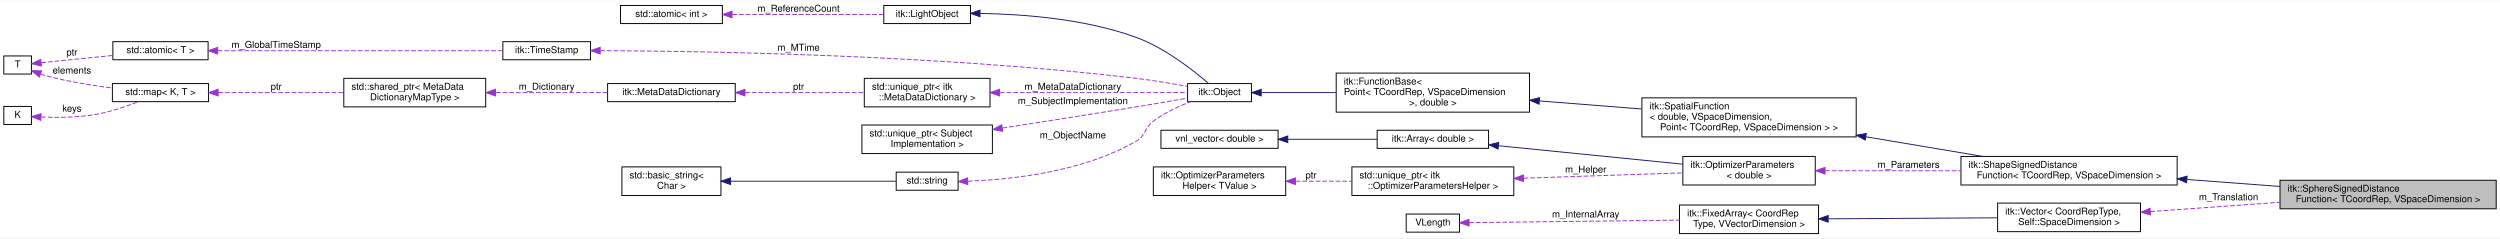
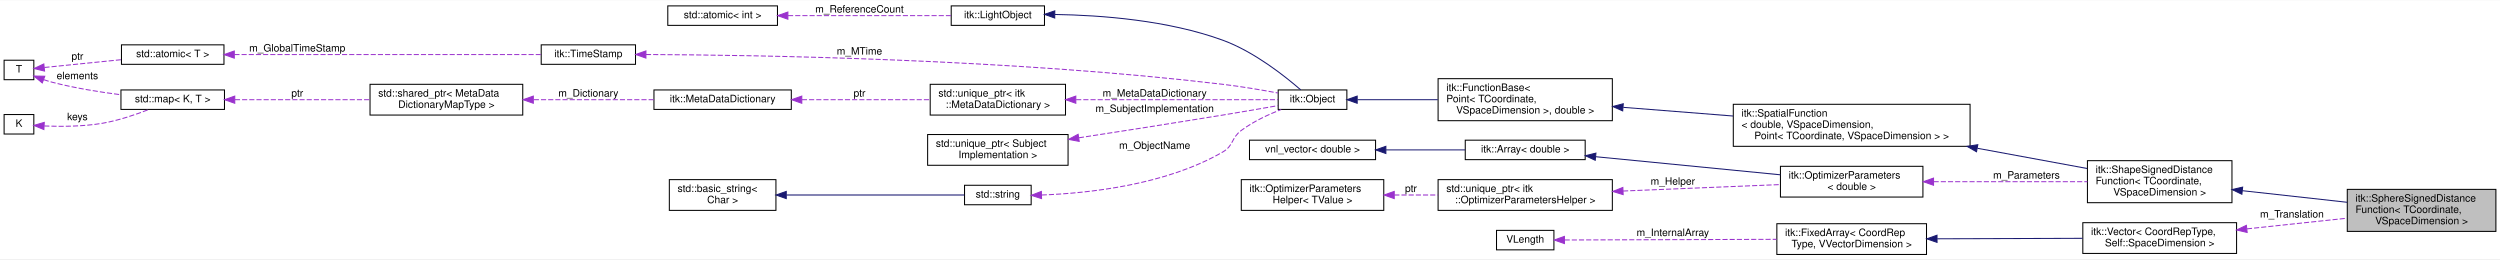
- <svg xmlns="http://www.w3.org/2000/svg" xmlns:xlink="http://www.w3.org/1999/xlink" width="2625pt" height="250pt" viewBox="0.00 0.00 2625.00 249.50">
-   <g id="graph0" class="graph" transform="scale(1 1) rotate(0) translate(4 245.5)">
-     <polygon fill="white" stroke="transparent" points="-4,4 -4,-245.5 2621,-245.5 2621,4 -4,4" />
+ <svg xmlns="http://www.w3.org/2000/svg" xmlns:xlink="http://www.w3.org/1999/xlink" width="2439pt" height="253pt" viewBox="0.00 0.00 2439.00 252.50">
+   <g id="graph0" class="graph" transform="scale(1 1) rotate(0) translate(4 248.5)">
+     <polygon fill="white" stroke="transparent" points="-4,4 -4,-248.5 2435,-248.5 2435,4 -4,4" />
    <g id="node1" class="node">
      <g id="a_node1">
        <a xlink:title="Compute the signed distance from a N-dimensional sphere.">
-           <polygon fill="#bfbfbf" stroke="black" points="2390,-26.5 2390,-56.5 2617,-56.5 2617,-26.5 2390,-26.5" />
-           <text text-anchor="start" x="2398" y="-44.5" font-family="Helvetica,sans-Serif" font-size="10.00">itk::SphereSignedDistance</text>
-           <text text-anchor="middle" x="2503.5" y="-33.5" font-family="Helvetica,sans-Serif" font-size="10.00">Function&lt; TCoordRep, VSpaceDimension &gt;</text>
+           <polygon fill="#bfbfbf" stroke="black" points="2286,-23 2286,-64 2431,-64 2431,-23 2286,-23" />
+           <text text-anchor="start" x="2294" y="-52" font-family="Helvetica,sans-Serif" font-size="10.00">itk::SphereSignedDistance</text>
+           <text text-anchor="start" x="2294" y="-41" font-family="Helvetica,sans-Serif" font-size="10.00">Function&lt; TCoordinate,</text>
+           <text text-anchor="middle" x="2358.5" y="-30" font-family="Helvetica,sans-Serif" font-size="10.00"> VSpaceDimension &gt;</text>
        </a>
      </g>
    </g>
    <g id="node2" class="node">
      <g id="a_node2">
        <a xlink:href="classitk_1_1ShapeSignedDistanceFunction.html" target="_top" xlink:title="Base class for functions which evaluates the signed distance from a shape.">
-           <polygon fill="white" stroke="black" points="2055,-51.5 2055,-81.5 2282,-81.5 2282,-51.5 2055,-51.5" />
-           <text text-anchor="start" x="2063" y="-69.5" font-family="Helvetica,sans-Serif" font-size="10.00">itk::ShapeSignedDistance</text>
-           <text text-anchor="middle" x="2168.5" y="-58.5" font-family="Helvetica,sans-Serif" font-size="10.00">Function&lt; TCoordRep, VSpaceDimension &gt;</text>
+           <polygon fill="white" stroke="black" points="2032.5,-51 2032.5,-92 2173.5,-92 2173.5,-51 2032.5,-51" />
+           <text text-anchor="start" x="2040.5" y="-80" font-family="Helvetica,sans-Serif" font-size="10.00">itk::ShapeSignedDistance</text>
+           <text text-anchor="start" x="2040.5" y="-69" font-family="Helvetica,sans-Serif" font-size="10.00">Function&lt; TCoordinate,</text>
+           <text text-anchor="middle" x="2103" y="-58" font-family="Helvetica,sans-Serif" font-size="10.00"> VSpaceDimension &gt;</text>
        </a>
      </g>
    </g>
    <g id="edge1" class="edge">
-       <path fill="none" stroke="midnightblue" d="M2292.5,-57.27C2324.39,-54.87 2358.56,-52.31 2389.88,-49.96" />
-       <polygon fill="midnightblue" stroke="midnightblue" points="2291.95,-53.8 2282.24,-58.04 2292.47,-60.78 2291.95,-53.8" />
+       <path fill="none" stroke="midnightblue" d="M2183.6,-62.71C2216.34,-59.09 2253.98,-54.93 2285.84,-51.41" />
+       <polygon fill="midnightblue" stroke="midnightblue" points="2183.16,-59.24 2173.61,-63.81 2183.93,-66.19 2183.16,-59.24" />
    </g>
    <g id="node3" class="node">
      <g id="a_node3">
        <a xlink:href="classitk_1_1SpatialFunction.html" target="_top" xlink:title=" ">
-           <polygon fill="white" stroke="black" points="1720,-102 1720,-143 1945,-143 1945,-102 1720,-102" />
-           <text text-anchor="start" x="1728" y="-131" font-family="Helvetica,sans-Serif" font-size="10.00">itk::SpatialFunction</text>
-           <text text-anchor="start" x="1728" y="-120" font-family="Helvetica,sans-Serif" font-size="10.00">&lt; double, VSpaceDimension,</text>
-           <text text-anchor="middle" x="1832.5" y="-109" font-family="Helvetica,sans-Serif" font-size="10.00"> Point&lt; TCoordRep, VSpaceDimension &gt; &gt;</text>
+           <polygon fill="white" stroke="black" points="1687,-106 1687,-147 1918,-147 1918,-106 1687,-106" />
+           <text text-anchor="start" x="1695" y="-135" font-family="Helvetica,sans-Serif" font-size="10.00">itk::SpatialFunction</text>
+           <text text-anchor="start" x="1695" y="-124" font-family="Helvetica,sans-Serif" font-size="10.00">&lt; double, VSpaceDimension,</text>
+           <text text-anchor="middle" x="1802.5" y="-113" font-family="Helvetica,sans-Serif" font-size="10.00"> Point&lt; TCoordinate, VSpaceDimension &gt; &gt;</text>
        </a>
      </g>
    </g>
    <g id="edge2" class="edge">
-       <path fill="none" stroke="midnightblue" d="M1955.13,-102.11C1995.7,-95.31 2040.13,-87.86 2077.82,-81.54" />
-       <polygon fill="midnightblue" stroke="midnightblue" points="1954.47,-98.67 1945.18,-103.77 1955.62,-105.57 1954.47,-98.67" />
+       <path fill="none" stroke="midnightblue" d="M1925.27,-104.06C1961.65,-97.36 2000.28,-90.24 2032.12,-84.38" />
+       <polygon fill="midnightblue" stroke="midnightblue" points="1924.28,-100.69 1915.07,-105.94 1925.54,-107.57 1924.28,-100.69" />
    </g>
    <g id="node4" class="node">
      <g id="a_node4">
        <a xlink:href="classitk_1_1FunctionBase.html" target="_top" xlink:title=" ">
-           <polygon fill="white" stroke="black" points="1399,-128 1399,-169 1602,-169 1602,-128 1399,-128" />
-           <text text-anchor="start" x="1407" y="-157" font-family="Helvetica,sans-Serif" font-size="10.00">itk::FunctionBase&lt;</text>
-           <text text-anchor="start" x="1407" y="-146" font-family="Helvetica,sans-Serif" font-size="10.00"> Point&lt; TCoordRep, VSpaceDimension</text>
-           <text text-anchor="middle" x="1500.5" y="-135" font-family="Helvetica,sans-Serif" font-size="10.00"> &gt;, double &gt;</text>
+           <polygon fill="white" stroke="black" points="1399,-131 1399,-172 1569,-172 1569,-131 1399,-131" />
+           <text text-anchor="start" x="1407" y="-160" font-family="Helvetica,sans-Serif" font-size="10.00">itk::FunctionBase&lt;</text>
+           <text text-anchor="start" x="1407" y="-149" font-family="Helvetica,sans-Serif" font-size="10.00"> Point&lt; TCoordinate,</text>
+           <text text-anchor="middle" x="1484" y="-138" font-family="Helvetica,sans-Serif" font-size="10.00"> VSpaceDimension &gt;, double &gt;</text>
        </a>
      </g>
    </g>
    <g id="edge3" class="edge">
-       <path fill="none" stroke="midnightblue" d="M1612.44,-139.76C1647.02,-137.03 1685.17,-134.03 1719.81,-131.3" />
-       <polygon fill="midnightblue" stroke="midnightblue" points="1612,-136.28 1602.3,-140.56 1612.55,-143.26 1612,-136.28" />
+       <path fill="none" stroke="midnightblue" d="M1579.69,-144.02C1613.33,-141.36 1651.57,-138.34 1686.71,-135.57" />
+       <polygon fill="midnightblue" stroke="midnightblue" points="1579.09,-140.56 1569.4,-144.83 1579.65,-147.53 1579.09,-140.56" />
    </g>
    <g id="node5" class="node">
      <g id="a_node5">
        <a xlink:href="classitk_1_1Object.html" target="_top" xlink:title="Base class for most ITK classes.">
-           <polygon fill="white" stroke="black" points="1243,-139 1243,-158 1310,-158 1310,-139 1243,-139" />
-           <text text-anchor="middle" x="1276.5" y="-146" font-family="Helvetica,sans-Serif" font-size="10.00">itk::Object</text>
+           <polygon fill="white" stroke="black" points="1243,-142 1243,-161 1310,-161 1310,-142 1243,-142" />
+           <text text-anchor="middle" x="1276.5" y="-149" font-family="Helvetica,sans-Serif" font-size="10.00">itk::Object</text>
        </a>
      </g>
    </g>
    <g id="edge4" class="edge">
-       <path fill="none" stroke="midnightblue" d="M1320.41,-148.5C1342.79,-148.5 1371.19,-148.5 1398.75,-148.5" />
-       <polygon fill="midnightblue" stroke="midnightblue" points="1320.26,-145 1310.26,-148.5 1320.26,-152 1320.26,-145" />
+       <path fill="none" stroke="midnightblue" d="M1320.37,-151.5C1343.08,-151.5 1371.78,-151.5 1398.73,-151.5" />
+       <polygon fill="midnightblue" stroke="midnightblue" points="1320.06,-148 1310.06,-151.5 1320.06,-155 1320.06,-148" />
    </g>
    <g id="node6" class="node">
      <g id="a_node6">
        <a xlink:href="classitk_1_1LightObject.html" target="_top" xlink:title="Light weight base class for most itk classes.">
-           <polygon fill="white" stroke="black" points="924,-221 924,-240 1015,-240 1015,-221 924,-221" />
-           <text text-anchor="middle" x="969.5" y="-228" font-family="Helvetica,sans-Serif" font-size="10.00">itk::LightObject</text>
+           <polygon fill="white" stroke="black" points="924,-224 924,-243 1015,-243 1015,-224 924,-224" />
+           <text text-anchor="middle" x="969.5" y="-231" font-family="Helvetica,sans-Serif" font-size="10.00">itk::LightObject</text>
        </a>
      </g>
    </g>
    <g id="edge5" class="edge">
-       <path fill="none" stroke="midnightblue" d="M1025.2,-231.64C1070.42,-230.92 1135.62,-225.99 1189,-206.5 1219.4,-195.4 1249.58,-171.47 1264.98,-158.07" />
-       <polygon fill="midnightblue" stroke="midnightblue" points="1024.98,-228.15 1015.01,-231.74 1025.05,-235.15 1024.98,-228.15" />
+       <path fill="none" stroke="midnightblue" d="M1025.2,-234.64C1070.42,-233.92 1135.62,-228.99 1189,-209.5 1219.4,-198.4 1249.58,-174.47 1264.98,-161.07" />
+       <polygon fill="midnightblue" stroke="midnightblue" points="1024.98,-231.15 1015.01,-234.74 1025.05,-238.15 1024.98,-231.15" />
    </g>
    <g id="node7" class="node">
      <g id="a_node7">
        <a xlink:title=" ">
-           <polygon fill="white" stroke="black" points="647.5,-221 647.5,-240 754.5,-240 754.5,-221 647.5,-221" />
-           <text text-anchor="middle" x="701" y="-228" font-family="Helvetica,sans-Serif" font-size="10.00">std::atomic&lt; int &gt;</text>
+           <polygon fill="white" stroke="black" points="647.5,-224 647.5,-243 754.5,-243 754.5,-224 647.5,-224" />
+           <text text-anchor="middle" x="701" y="-231" font-family="Helvetica,sans-Serif" font-size="10.00">std::atomic&lt; int &gt;</text>
        </a>
      </g>
    </g>
    <g id="edge6" class="edge">
-       <path fill="none" stroke="#9a32cd" stroke-dasharray="5,2" d="M764.8,-230.5C813.7,-230.5 880.37,-230.5 923.92,-230.5" />
-       <polygon fill="#9a32cd" stroke="#9a32cd" points="764.65,-227 754.65,-230.5 764.65,-234 764.65,-227" />
-       <text text-anchor="middle" x="834.5" y="-233.5" font-family="Helvetica,sans-Serif" font-size="10.00"> m_ReferenceCount</text>
+       <path fill="none" stroke="#9a32cd" stroke-dasharray="5,2" d="M764.8,-233.5C813.7,-233.5 880.37,-233.5 923.92,-233.5" />
+       <polygon fill="#9a32cd" stroke="#9a32cd" points="764.65,-230 754.65,-233.5 764.65,-237 764.65,-230" />
+       <text text-anchor="middle" x="834.5" y="-236.5" font-family="Helvetica,sans-Serif" font-size="10.00"> m_ReferenceCount</text>
    </g>
    <g id="node8" class="node">
      <g id="a_node8">
        <a xlink:href="classitk_1_1TimeStamp.html" target="_top" xlink:title="Generate a unique, increasing time value.">
-           <polygon fill="white" stroke="black" points="524,-183 524,-202 616,-202 616,-183 524,-183" />
-           <text text-anchor="middle" x="570" y="-190" font-family="Helvetica,sans-Serif" font-size="10.00">itk::TimeStamp</text>
+           <polygon fill="white" stroke="black" points="524,-186 524,-205 616,-205 616,-186 524,-186" />
+           <text text-anchor="middle" x="570" y="-193" font-family="Helvetica,sans-Serif" font-size="10.00">itk::TimeStamp</text>
        </a>
      </g>
    </g>
    <g id="edge7" class="edge">
-       <path fill="none" stroke="#9a32cd" stroke-dasharray="5,2" d="M626.2,-192.57C734.52,-192.12 982.36,-188.19 1189,-163.5 1206.86,-161.37 1226.63,-158.01 1242.76,-155.02" />
-       <polygon fill="#9a32cd" stroke="#9a32cd" points="626.15,-189.07 616.16,-192.6 626.17,-196.07 626.15,-189.07" />
-       <text text-anchor="middle" x="834.5" y="-192.5" font-family="Helvetica,sans-Serif" font-size="10.00"> m_MTime</text>
+       <path fill="none" stroke="#9a32cd" stroke-dasharray="5,2" d="M626.2,-195.57C734.52,-195.12 982.36,-191.19 1189,-166.5 1206.86,-164.37 1226.63,-161.01 1242.76,-158.02" />
+       <polygon fill="#9a32cd" stroke="#9a32cd" points="626.15,-192.07 616.16,-195.6 626.17,-199.07 626.15,-192.07" />
+       <text text-anchor="middle" x="834.5" y="-195.5" font-family="Helvetica,sans-Serif" font-size="10.00"> m_MTime</text>
    </g>
    <g id="node9" class="node">
      <g id="a_node9">
        <a xlink:title=" ">
-           <polygon fill="white" stroke="black" points="114.5,-183 114.5,-202 214.5,-202 214.5,-183 114.5,-183" />
-           <text text-anchor="middle" x="164.5" y="-190" font-family="Helvetica,sans-Serif" font-size="10.00">std::atomic&lt; T &gt;</text>
+           <polygon fill="white" stroke="black" points="114.5,-186 114.5,-205 214.5,-205 214.5,-186 114.5,-186" />
+           <text text-anchor="middle" x="164.5" y="-193" font-family="Helvetica,sans-Serif" font-size="10.00">std::atomic&lt; T &gt;</text>
        </a>
      </g>
    </g>
    <g id="edge8" class="edge">
-       <path fill="none" stroke="#9a32cd" stroke-dasharray="5,2" d="M224.66,-192.5C306.06,-192.5 450.8,-192.5 523.98,-192.5" />
-       <polygon fill="#9a32cd" stroke="#9a32cd" points="224.57,-189 214.57,-192.5 224.57,-196 224.57,-189" />
-       <text text-anchor="middle" x="286" y="-195.5" font-family="Helvetica,sans-Serif" font-size="10.00"> m_GlobalTimeStamp</text>
+       <path fill="none" stroke="#9a32cd" stroke-dasharray="5,2" d="M224.66,-195.5C306.06,-195.5 450.8,-195.5 523.98,-195.5" />
+       <polygon fill="#9a32cd" stroke="#9a32cd" points="224.57,-192 214.57,-195.5 224.57,-199 224.57,-192" />
+       <text text-anchor="middle" x="286" y="-198.5" font-family="Helvetica,sans-Serif" font-size="10.00"> m_GlobalTimeStamp</text>
    </g>
    <g id="node10" class="node">
      <g id="a_node10">
        <a xlink:title=" ">
-           <polygon fill="white" stroke="black" points="0,-168 0,-187 29,-187 29,-168 0,-168" />
-           <text text-anchor="middle" x="14.5" y="-175" font-family="Helvetica,sans-Serif" font-size="10.00">T</text>
+           <polygon fill="white" stroke="black" points="0,-171 0,-190 29,-190 29,-171 0,-171" />
+           <text text-anchor="middle" x="14.5" y="-178" font-family="Helvetica,sans-Serif" font-size="10.00">T</text>
        </a>
      </g>
    </g>
    <g id="edge9" class="edge">
-       <path fill="none" stroke="#9a32cd" stroke-dasharray="5,2" d="M39.33,-179.92C59.54,-181.96 89.19,-184.97 114.45,-187.53" />
-       <polygon fill="#9a32cd" stroke="#9a32cd" points="39.46,-176.41 29.16,-178.88 38.75,-183.37 39.46,-176.41" />
-       <text text-anchor="middle" x="71.5" y="-187.5" font-family="Helvetica,sans-Serif" font-size="10.00"> ptr</text>
+       <path fill="none" stroke="#9a32cd" stroke-dasharray="5,2" d="M39.33,-182.92C59.54,-184.96 89.19,-187.97 114.45,-190.53" />
+       <polygon fill="#9a32cd" stroke="#9a32cd" points="39.46,-179.41 29.16,-181.88 38.75,-186.37 39.46,-179.41" />
+       <text text-anchor="middle" x="71.5" y="-190.5" font-family="Helvetica,sans-Serif" font-size="10.00"> ptr</text>
    </g>
    <g id="node15" class="node">
      <g id="a_node15">
        <a xlink:title=" ">
-           <polygon fill="white" stroke="black" points="114,-139 114,-158 215,-158 215,-139 114,-139" />
-           <text text-anchor="middle" x="164.5" y="-146" font-family="Helvetica,sans-Serif" font-size="10.00">std::map&lt; K, T &gt;</text>
+           <polygon fill="white" stroke="black" points="114,-142 114,-161 215,-161 215,-142 114,-142" />
+           <text text-anchor="middle" x="164.5" y="-149" font-family="Helvetica,sans-Serif" font-size="10.00">std::map&lt; K, T &gt;</text>
        </a>
      </g>
    </g>
    <g id="edge16" class="edge">
-       <path fill="none" stroke="#9a32cd" stroke-dasharray="5,2" d="M38.7,-168.01C41.47,-167.07 44.28,-166.21 47,-165.5 68.66,-159.87 93.11,-155.94 113.99,-153.3" />
-       <polygon fill="#9a32cd" stroke="#9a32cd" points="37.25,-164.82 29.09,-171.58 39.68,-171.38 37.25,-164.82" />
-       <text text-anchor="middle" x="71.5" y="-168.5" font-family="Helvetica,sans-Serif" font-size="10.00"> elements</text>
+       <path fill="none" stroke="#9a32cd" stroke-dasharray="5,2" d="M38.7,-171.01C41.47,-170.07 44.28,-169.21 47,-168.5 68.66,-162.87 93.11,-158.94 113.99,-156.3" />
+       <polygon fill="#9a32cd" stroke="#9a32cd" points="37.25,-167.82 29.09,-174.58 39.68,-174.38 37.25,-167.82" />
+       <text text-anchor="middle" x="71.5" y="-171.5" font-family="Helvetica,sans-Serif" font-size="10.00"> elements</text>
    </g>
    <g id="node11" class="node">
      <g id="a_node11">
        <a xlink:title=" ">
-           <polygon fill="white" stroke="black" points="901,-84.5 901,-114.5 1038,-114.5 1038,-84.5 901,-84.5" />
-           <text text-anchor="start" x="909" y="-102.5" font-family="Helvetica,sans-Serif" font-size="10.00">std::unique_ptr&lt; Subject</text>
-           <text text-anchor="middle" x="969.5" y="-91.5" font-family="Helvetica,sans-Serif" font-size="10.00">Implementation &gt;</text>
+           <polygon fill="white" stroke="black" points="901,-87.5 901,-117.5 1038,-117.5 1038,-87.5 901,-87.5" />
+           <text text-anchor="start" x="909" y="-105.5" font-family="Helvetica,sans-Serif" font-size="10.00">std::unique_ptr&lt; Subject</text>
+           <text text-anchor="middle" x="969.5" y="-94.5" font-family="Helvetica,sans-Serif" font-size="10.00">Implementation &gt;</text>
        </a>
      </g>
    </g>
    <g id="edge10" class="edge">
-       <path fill="none" stroke="#9a32cd" stroke-dasharray="5,2" d="M1048.55,-111.31C1090.26,-117.7 1142.46,-125.84 1189,-133.5 1206.75,-136.42 1226.51,-139.83 1242.66,-142.67" />
-       <polygon fill="#9a32cd" stroke="#9a32cd" points="1048.87,-107.82 1038.46,-109.76 1047.81,-114.74 1048.87,-107.82" />
-       <text text-anchor="middle" x="1122.5" y="-136.5" font-family="Helvetica,sans-Serif" font-size="10.00"> m_SubjectImplementation</text>
+       <path fill="none" stroke="#9a32cd" stroke-dasharray="5,2" d="M1048.55,-114.31C1090.26,-120.7 1142.46,-128.84 1189,-136.5 1206.75,-139.42 1226.51,-142.83 1242.66,-145.67" />
+       <polygon fill="#9a32cd" stroke="#9a32cd" points="1048.87,-110.82 1038.46,-112.76 1047.81,-117.74 1048.87,-110.82" />
+       <text text-anchor="middle" x="1122.5" y="-139.5" font-family="Helvetica,sans-Serif" font-size="10.00"> m_SubjectImplementation</text>
    </g>
    <g id="node12" class="node">
      <g id="a_node12">
        <a xlink:title=" ">
-           <polygon fill="white" stroke="black" points="903.5,-133.5 903.5,-163.5 1035.5,-163.5 1035.5,-133.5 903.5,-133.5" />
-           <text text-anchor="start" x="911.5" y="-151.5" font-family="Helvetica,sans-Serif" font-size="10.00">std::unique_ptr&lt; itk</text>
-           <text text-anchor="middle" x="969.5" y="-140.5" font-family="Helvetica,sans-Serif" font-size="10.00">::MetaDataDictionary &gt;</text>
+           <polygon fill="white" stroke="black" points="903.5,-136.5 903.5,-166.5 1035.5,-166.5 1035.5,-136.5 903.5,-136.5" />
+           <text text-anchor="start" x="911.5" y="-154.5" font-family="Helvetica,sans-Serif" font-size="10.00">std::unique_ptr&lt; itk</text>
+           <text text-anchor="middle" x="969.5" y="-143.5" font-family="Helvetica,sans-Serif" font-size="10.00">::MetaDataDictionary &gt;</text>
        </a>
      </g>
    </g>
    <g id="edge11" class="edge">
-       <path fill="none" stroke="#9a32cd" stroke-dasharray="5,2" d="M1045.88,-148.5C1109.07,-148.5 1196.25,-148.5 1242.91,-148.5" />
-       <polygon fill="#9a32cd" stroke="#9a32cd" points="1045.56,-145 1035.56,-148.5 1045.56,-152 1045.56,-145" />
-       <text text-anchor="middle" x="1122.5" y="-151.5" font-family="Helvetica,sans-Serif" font-size="10.00"> m_MetaDataDictionary</text>
+       <path fill="none" stroke="#9a32cd" stroke-dasharray="5,2" d="M1045.88,-151.5C1109.07,-151.5 1196.25,-151.5 1242.91,-151.5" />
+       <polygon fill="#9a32cd" stroke="#9a32cd" points="1045.56,-148 1035.56,-151.5 1045.56,-155 1045.56,-148" />
+       <text text-anchor="middle" x="1122.5" y="-154.5" font-family="Helvetica,sans-Serif" font-size="10.00"> m_MetaDataDictionary</text>
    </g>
    <g id="node13" class="node">
      <g id="a_node13">
        <a xlink:href="classitk_1_1MetaDataDictionary.html" target="_top" xlink:title="Provides a mechanism for storing a collection of arbitrary data types.">
-           <polygon fill="white" stroke="black" points="634,-139 634,-158 768,-158 768,-139 634,-139" />
-           <text text-anchor="middle" x="701" y="-146" font-family="Helvetica,sans-Serif" font-size="10.00">itk::MetaDataDictionary</text>
+           <polygon fill="white" stroke="black" points="634,-142 634,-161 768,-161 768,-142 634,-142" />
+           <text text-anchor="middle" x="701" y="-149" font-family="Helvetica,sans-Serif" font-size="10.00">itk::MetaDataDictionary</text>
        </a>
      </g>
    </g>
    <g id="edge12" class="edge">
-       <path fill="none" stroke="#9a32cd" stroke-dasharray="5,2" d="M778.32,-148.5C817.74,-148.5 865.36,-148.5 903.08,-148.5" />
-       <polygon fill="#9a32cd" stroke="#9a32cd" points="778.22,-145 768.22,-148.5 778.22,-152 778.22,-145" />
-       <text text-anchor="middle" x="834.5" y="-151.5" font-family="Helvetica,sans-Serif" font-size="10.00"> ptr</text>
+       <path fill="none" stroke="#9a32cd" stroke-dasharray="5,2" d="M778.32,-151.5C817.74,-151.5 865.36,-151.5 903.08,-151.5" />
+       <polygon fill="#9a32cd" stroke="#9a32cd" points="778.22,-148 768.22,-151.5 778.22,-155 778.22,-148" />
+       <text text-anchor="middle" x="834.5" y="-154.5" font-family="Helvetica,sans-Serif" font-size="10.00"> ptr</text>
    </g>
    <g id="node14" class="node">
      <g id="a_node14">
        <a xlink:title=" ">
-           <polygon fill="white" stroke="black" points="357,-133.5 357,-163.5 506,-163.5 506,-133.5 357,-133.5" />
-           <text text-anchor="start" x="365" y="-151.5" font-family="Helvetica,sans-Serif" font-size="10.00">std::shared_ptr&lt; MetaData</text>
-           <text text-anchor="middle" x="431.5" y="-140.5" font-family="Helvetica,sans-Serif" font-size="10.00">DictionaryMapType &gt;</text>
+           <polygon fill="white" stroke="black" points="357,-136.5 357,-166.5 506,-166.5 506,-136.5 357,-136.5" />
+           <text text-anchor="start" x="365" y="-154.5" font-family="Helvetica,sans-Serif" font-size="10.00">std::shared_ptr&lt; MetaData</text>
+           <text text-anchor="middle" x="431.5" y="-143.5" font-family="Helvetica,sans-Serif" font-size="10.00">DictionaryMapType &gt;</text>
        </a>
      </g>
    </g>
    <g id="edge13" class="edge">
-       <path fill="none" stroke="#9a32cd" stroke-dasharray="5,2" d="M516.78,-148.5C554.53,-148.5 598.4,-148.5 633.74,-148.5" />
-       <polygon fill="#9a32cd" stroke="#9a32cd" points="516.3,-145 506.3,-148.5 516.3,-152 516.3,-145" />
-       <text text-anchor="middle" x="570" y="-151.5" font-family="Helvetica,sans-Serif" font-size="10.00"> m_Dictionary</text>
+       <path fill="none" stroke="#9a32cd" stroke-dasharray="5,2" d="M516.78,-151.5C554.53,-151.5 598.4,-151.5 633.74,-151.5" />
+       <polygon fill="#9a32cd" stroke="#9a32cd" points="516.3,-148 506.3,-151.5 516.3,-155 516.3,-148" />
+       <text text-anchor="middle" x="570" y="-154.5" font-family="Helvetica,sans-Serif" font-size="10.00"> m_Dictionary</text>
    </g>
    <g id="edge14" class="edge">
-       <path fill="none" stroke="#9a32cd" stroke-dasharray="5,2" d="M225.18,-148.5C264.19,-148.5 315.41,-148.5 356.93,-148.5" />
-       <polygon fill="#9a32cd" stroke="#9a32cd" points="225.03,-145 215.03,-148.5 225.03,-152 225.03,-145" />
-       <text text-anchor="middle" x="286" y="-151.5" font-family="Helvetica,sans-Serif" font-size="10.00"> ptr</text>
+       <path fill="none" stroke="#9a32cd" stroke-dasharray="5,2" d="M225.18,-151.5C264.19,-151.5 315.41,-151.5 356.93,-151.5" />
+       <polygon fill="#9a32cd" stroke="#9a32cd" points="225.03,-148 215.03,-151.5 225.03,-155 225.03,-148" />
+       <text text-anchor="middle" x="286" y="-154.5" font-family="Helvetica,sans-Serif" font-size="10.00"> ptr</text>
    </g>
    <g id="node16" class="node">
      <g id="a_node16">
        <a xlink:title=" ">
-           <polygon fill="white" stroke="black" points="0,-115 0,-134 29,-134 29,-115 0,-115" />
-           <text text-anchor="middle" x="14.5" y="-122" font-family="Helvetica,sans-Serif" font-size="10.00">K</text>
+           <polygon fill="white" stroke="black" points="0,-118 0,-137 29,-137 29,-118 0,-118" />
+           <text text-anchor="middle" x="14.5" y="-125" font-family="Helvetica,sans-Serif" font-size="10.00">K</text>
        </a>
      </g>
    </g>
    <g id="edge15" class="edge">
-       <path fill="none" stroke="#9a32cd" stroke-dasharray="5,2" d="M39.17,-122.85C55.3,-122.19 77.09,-122.25 96,-125.5 111.5,-128.17 128.23,-133.85 141.16,-138.9" />
-       <polygon fill="#9a32cd" stroke="#9a32cd" points="38.81,-119.36 29.01,-123.38 39.18,-126.35 38.81,-119.36" />
-       <text text-anchor="middle" x="71.5" y="-128.5" font-family="Helvetica,sans-Serif" font-size="10.00"> keys</text>
+       <path fill="none" stroke="#9a32cd" stroke-dasharray="5,2" d="M39.17,-125.85C55.3,-125.19 77.09,-125.25 96,-128.5 111.5,-131.17 128.23,-136.85 141.16,-141.9" />
+       <polygon fill="#9a32cd" stroke="#9a32cd" points="38.81,-122.36 29.01,-126.38 39.18,-129.35 38.81,-122.36" />
+       <text text-anchor="middle" x="71.5" y="-131.5" font-family="Helvetica,sans-Serif" font-size="10.00"> keys</text>
    </g>
    <g id="node17" class="node">
      <g id="a_node17">
        <a xlink:title=" ">
-           <polygon fill="white" stroke="black" points="937,-46 937,-65 1002,-65 1002,-46 937,-46" />
-           <text text-anchor="middle" x="969.5" y="-53" font-family="Helvetica,sans-Serif" font-size="10.00">std::string</text>
+           <polygon fill="white" stroke="black" points="937,-49 937,-68 1002,-68 1002,-49 937,-49" />
+           <text text-anchor="middle" x="969.5" y="-56" font-family="Helvetica,sans-Serif" font-size="10.00">std::string</text>
        </a>
      </g>
    </g>
    <g id="edge17" class="edge">
-       <path fill="none" stroke="#9a32cd" stroke-dasharray="5,2" d="M1012.3,-55.5C1058.5,-57.24 1133.68,-65.38 1189,-97.5 1199.63,-103.67 1197.12,-111.18 1207,-118.5 1218.68,-127.15 1233.26,-133.98 1245.95,-138.92" />
-       <polygon fill="#9a32cd" stroke="#9a32cd" points="1012.15,-51.99 1002.06,-55.2 1011.95,-58.99 1012.15,-51.99" />
-       <text text-anchor="middle" x="1122.5" y="-100.5" font-family="Helvetica,sans-Serif" font-size="10.00"> m_ObjectName</text>
+       <path fill="none" stroke="#9a32cd" stroke-dasharray="5,2" d="M1012.3,-58.5C1058.5,-60.24 1133.68,-68.38 1189,-100.5 1199.63,-106.67 1197.12,-114.18 1207,-121.5 1218.68,-130.15 1233.26,-136.98 1245.95,-141.92" />
+       <polygon fill="#9a32cd" stroke="#9a32cd" points="1012.15,-54.99 1002.06,-58.2 1011.95,-61.99 1012.15,-54.99" />
+       <text text-anchor="middle" x="1122.5" y="-103.5" font-family="Helvetica,sans-Serif" font-size="10.00"> m_ObjectName</text>
    </g>
    <g id="node18" class="node">
      <g id="a_node18">
        <a xlink:title=" ">
-           <polygon fill="white" stroke="black" points="649,-40.5 649,-70.5 753,-70.5 753,-40.5 649,-40.5" />
-           <text text-anchor="start" x="657" y="-58.5" font-family="Helvetica,sans-Serif" font-size="10.00">std::basic_string&lt;</text>
-           <text text-anchor="middle" x="701" y="-47.5" font-family="Helvetica,sans-Serif" font-size="10.00"> Char &gt;</text>
+           <polygon fill="white" stroke="black" points="649,-43.5 649,-73.5 753,-73.5 753,-43.5 649,-43.5" />
+           <text text-anchor="start" x="657" y="-61.5" font-family="Helvetica,sans-Serif" font-size="10.00">std::basic_string&lt;</text>
+           <text text-anchor="middle" x="701" y="-50.5" font-family="Helvetica,sans-Serif" font-size="10.00"> Char &gt;</text>
        </a>
      </g>
    </g>
    <g id="edge18" class="edge">
-       <path fill="none" stroke="midnightblue" d="M763.24,-55.5C817.37,-55.5 894.16,-55.5 936.82,-55.5" />
-       <polygon fill="midnightblue" stroke="midnightblue" points="763.07,-52 753.07,-55.5 763.07,-59 763.07,-52" />
+       <path fill="none" stroke="midnightblue" d="M763.24,-58.5C817.37,-58.5 894.16,-58.5 936.82,-58.5" />
+       <polygon fill="midnightblue" stroke="midnightblue" points="763.07,-55 753.07,-58.5 763.07,-62 763.07,-55" />
    </g>
    <g id="node19" class="node">
      <g id="a_node19">
        <a xlink:href="classitk_1_1OptimizerParameters.html" target="_top" xlink:title=" ">
-           <polygon fill="white" stroke="black" points="1763,-51.5 1763,-81.5 1902,-81.5 1902,-51.5 1763,-51.5" />
-           <text text-anchor="start" x="1771" y="-69.5" font-family="Helvetica,sans-Serif" font-size="10.00">itk::OptimizerParameters</text>
-           <text text-anchor="middle" x="1832.5" y="-58.5" font-family="Helvetica,sans-Serif" font-size="10.00">&lt; double &gt;</text>
+           <polygon fill="white" stroke="black" points="1733,-56.5 1733,-86.5 1872,-86.5 1872,-56.5 1733,-56.5" />
+           <text text-anchor="start" x="1741" y="-74.5" font-family="Helvetica,sans-Serif" font-size="10.00">itk::OptimizerParameters</text>
+           <text text-anchor="middle" x="1802.5" y="-63.5" font-family="Helvetica,sans-Serif" font-size="10.00">&lt; double &gt;</text>
        </a>
      </g>
    </g>
    <g id="edge19" class="edge">
-       <path fill="none" stroke="#9a32cd" stroke-dasharray="5,2" d="M1912.3,-66.5C1954.79,-66.5 2007.95,-66.5 2054.74,-66.5" />
-       <polygon fill="#9a32cd" stroke="#9a32cd" points="1912.3,-63 1902.3,-66.5 1912.3,-70 1912.3,-63" />
-       <text text-anchor="middle" x="2000" y="-69.5" font-family="Helvetica,sans-Serif" font-size="10.00"> m_Parameters</text>
+       <path fill="none" stroke="#9a32cd" stroke-dasharray="5,2" d="M1882.42,-71.5C1929.05,-71.5 1987.56,-71.5 2032.46,-71.5" />
+       <polygon fill="#9a32cd" stroke="#9a32cd" points="1882.36,-68 1872.36,-71.5 1882.36,-75 1882.36,-68" />
+       <text text-anchor="middle" x="1973" y="-74.5" font-family="Helvetica,sans-Serif" font-size="10.00"> m_Parameters</text>
    </g>
    <g id="node20" class="node">
      <g id="a_node20">
        <a xlink:href="classitk_1_1Array.html" target="_top" xlink:title=" ">
-           <polygon fill="white" stroke="black" points="1442,-90 1442,-109 1559,-109 1559,-90 1442,-90" />
-           <text text-anchor="middle" x="1500.5" y="-97" font-family="Helvetica,sans-Serif" font-size="10.00">itk::Array&lt; double &gt;</text>
+           <polygon fill="white" stroke="black" points="1425.5,-93 1425.5,-112 1542.5,-112 1542.5,-93 1425.5,-93" />
+           <text text-anchor="middle" x="1484" y="-100" font-family="Helvetica,sans-Serif" font-size="10.00">itk::Array&lt; double &gt;</text>
        </a>
      </g>
    </g>
    <g id="edge20" class="edge">
-       <path fill="none" stroke="midnightblue" d="M1569.63,-92.69C1626.16,-87.03 1706.17,-79.03 1762.85,-73.37" />
-       <polygon fill="midnightblue" stroke="midnightblue" points="1568.96,-89.24 1559.36,-93.71 1569.66,-96.2 1568.96,-89.24" />
+       <path fill="none" stroke="midnightblue" d="M1552.69,-95.87C1605.85,-90.66 1679.54,-83.45 1732.92,-78.22" />
+       <polygon fill="midnightblue" stroke="midnightblue" points="1552.29,-92.39 1542.68,-96.85 1552.98,-99.36 1552.29,-92.39" />
    </g>
    <g id="node21" class="node">
      <g id="a_node21">
        <a xlink:title=" ">
-           <polygon fill="white" stroke="black" points="1215,-90 1215,-109 1338,-109 1338,-90 1215,-90" />
-           <text text-anchor="middle" x="1276.5" y="-97" font-family="Helvetica,sans-Serif" font-size="10.00">vnl_vector&lt; double &gt;</text>
+           <polygon fill="white" stroke="black" points="1215,-93 1215,-112 1338,-112 1338,-93 1215,-93" />
+           <text text-anchor="middle" x="1276.5" y="-100" font-family="Helvetica,sans-Serif" font-size="10.00">vnl_vector&lt; double &gt;</text>
        </a>
      </g>
    </g>
    <g id="edge21" class="edge">
-       <path fill="none" stroke="midnightblue" d="M1348.23,-99.5C1378.48,-99.5 1413.34,-99.5 1441.97,-99.5" />
-       <polygon fill="midnightblue" stroke="midnightblue" points="1348.16,-96 1338.16,-99.5 1348.16,-103 1348.16,-96" />
+       <path fill="none" stroke="midnightblue" d="M1348.26,-102.5C1373.42,-102.5 1401.43,-102.5 1425.36,-102.5" />
+       <polygon fill="midnightblue" stroke="midnightblue" points="1348.05,-99 1338.05,-102.5 1348.05,-106 1348.05,-99" />
    </g>
    <g id="node22" class="node">
      <g id="a_node22">
        <a xlink:title=" ">
-           <polygon fill="white" stroke="black" points="1415.5,-40.5 1415.5,-70.5 1585.5,-70.5 1585.5,-40.5 1415.5,-40.5" />
-           <text text-anchor="start" x="1423.5" y="-58.5" font-family="Helvetica,sans-Serif" font-size="10.00">std::unique_ptr&lt; itk</text>
-           <text text-anchor="middle" x="1500.5" y="-47.5" font-family="Helvetica,sans-Serif" font-size="10.00">::OptimizerParametersHelper &gt;</text>
+           <polygon fill="white" stroke="black" points="1399,-43.5 1399,-73.5 1569,-73.5 1569,-43.5 1399,-43.5" />
+           <text text-anchor="start" x="1407" y="-61.5" font-family="Helvetica,sans-Serif" font-size="10.00">std::unique_ptr&lt; itk</text>
+           <text text-anchor="middle" x="1484" y="-50.5" font-family="Helvetica,sans-Serif" font-size="10.00">::OptimizerParametersHelper &gt;</text>
        </a>
      </g>
    </g>
    <g id="edge22" class="edge">
-       <path fill="none" stroke="#9a32cd" stroke-dasharray="5,2" d="M1595.77,-58.64C1649.03,-60.42 1714.42,-62.6 1762.81,-64.21" />
-       <polygon fill="#9a32cd" stroke="#9a32cd" points="1595.74,-55.14 1585.63,-58.3 1595.5,-62.14 1595.74,-55.14" />
-       <text text-anchor="middle" x="1661" y="-64.5" font-family="Helvetica,sans-Serif" font-size="10.00"> m_Helper</text>
+       <path fill="none" stroke="#9a32cd" stroke-dasharray="5,2" d="M1579.44,-62.38C1628.72,-64.4 1687.91,-66.83 1732.79,-68.68" />
+       <polygon fill="#9a32cd" stroke="#9a32cd" points="1579.54,-58.88 1569.4,-61.97 1579.25,-65.87 1579.54,-58.88" />
+       <text text-anchor="middle" x="1628" y="-68.5" font-family="Helvetica,sans-Serif" font-size="10.00"> m_Helper</text>
    </g>
    <g id="node23" class="node">
      <g id="a_node23">
        <a xlink:href="classitk_1_1OptimizerParametersHelper.html" target="_top" xlink:title="Basic helper class to manage parameter data as an Array type, the default type.">
-           <polygon fill="white" stroke="black" points="1207,-40.5 1207,-70.5 1346,-70.5 1346,-40.5 1207,-40.5" />
-           <text text-anchor="start" x="1215" y="-58.5" font-family="Helvetica,sans-Serif" font-size="10.00">itk::OptimizerParameters</text>
-           <text text-anchor="middle" x="1276.5" y="-47.5" font-family="Helvetica,sans-Serif" font-size="10.00">Helper&lt; TValue &gt;</text>
+           <polygon fill="white" stroke="black" points="1207,-43.5 1207,-73.5 1346,-73.5 1346,-43.5 1207,-43.5" />
+           <text text-anchor="start" x="1215" y="-61.5" font-family="Helvetica,sans-Serif" font-size="10.00">itk::OptimizerParameters</text>
+           <text text-anchor="middle" x="1276.5" y="-50.5" font-family="Helvetica,sans-Serif" font-size="10.00">Helper&lt; TValue &gt;</text>
        </a>
      </g>
    </g>
    <g id="edge23" class="edge">
-       <path fill="none" stroke="#9a32cd" stroke-dasharray="5,2" d="M1356.4,-55.5C1375.55,-55.5 1396.09,-55.5 1415.47,-55.5" />
-       <polygon fill="#9a32cd" stroke="#9a32cd" points="1356.22,-52 1346.22,-55.5 1356.22,-59 1356.22,-52" />
-       <text text-anchor="middle" x="1372.5" y="-58.5" font-family="Helvetica,sans-Serif" font-size="10.00"> ptr</text>
+       <path fill="none" stroke="#9a32cd" stroke-dasharray="5,2" d="M1356.27,-58.5C1370.26,-58.5 1384.87,-58.5 1398.99,-58.5" />
+       <polygon fill="#9a32cd" stroke="#9a32cd" points="1356.21,-55 1346.21,-58.5 1356.21,-62 1356.21,-55" />
+       <text text-anchor="middle" x="1372.5" y="-61.5" font-family="Helvetica,sans-Serif" font-size="10.00"> ptr</text>
    </g>
    <g id="node24" class="node">
      <g id="a_node24">
        <a xlink:href="classitk_1_1Vector.html" target="_top" xlink:title=" ">
-           <polygon fill="white" stroke="black" points="2093.5,-2.5 2093.5,-32.5 2243.5,-32.5 2243.5,-2.5 2093.5,-2.5" />
-           <text text-anchor="start" x="2101.5" y="-20.5" font-family="Helvetica,sans-Serif" font-size="10.00">itk::Vector&lt; CoordRepType,</text>
-           <text text-anchor="middle" x="2168.5" y="-9.5" font-family="Helvetica,sans-Serif" font-size="10.00"> Self::SpaceDimension &gt;</text>
+           <polygon fill="white" stroke="black" points="2028,-1.5 2028,-31.5 2178,-31.5 2178,-1.5 2028,-1.5" />
+           <text text-anchor="start" x="2036" y="-19.5" font-family="Helvetica,sans-Serif" font-size="10.00">itk::Vector&lt; CoordRepType,</text>
+           <text text-anchor="middle" x="2103" y="-8.5" font-family="Helvetica,sans-Serif" font-size="10.00"> Self::SpaceDimension &gt;</text>
        </a>
      </g>
    </g>
    <g id="edge24" class="edge">
-       <path fill="none" stroke="#9a32cd" stroke-dasharray="5,2" d="M2253.83,-23.58C2295.08,-26.55 2345.3,-30.17 2389.79,-33.38" />
-       <polygon fill="#9a32cd" stroke="#9a32cd" points="2254.04,-20.08 2243.82,-22.86 2253.54,-27.07 2254.04,-20.08" />
-       <text text-anchor="middle" x="2336" y="-35.5" font-family="Helvetica,sans-Serif" font-size="10.00"> m_Translation</text>
+       <path fill="none" stroke="#9a32cd" stroke-dasharray="5,2" d="M2188.1,-25.46C2219.67,-28.82 2255.23,-32.61 2285.59,-35.84" />
+       <polygon fill="#9a32cd" stroke="#9a32cd" points="2188.32,-21.96 2178,-24.38 2187.58,-28.92 2188.32,-21.96" />
+       <text text-anchor="middle" x="2232" y="-36.5" font-family="Helvetica,sans-Serif" font-size="10.00"> m_Translation</text>
    </g>
    <g id="node25" class="node">
      <g id="a_node25">
        <a xlink:href="classitk_1_1FixedArray.html" target="_top" xlink:title=" ">
-           <polygon fill="white" stroke="black" points="1759.5,-0.5 1759.5,-30.5 1905.5,-30.5 1905.5,-0.5 1759.5,-0.5" />
-           <text text-anchor="start" x="1767.5" y="-18.5" font-family="Helvetica,sans-Serif" font-size="10.00">itk::FixedArray&lt; CoordRep</text>
-           <text text-anchor="middle" x="1832.5" y="-7.5" font-family="Helvetica,sans-Serif" font-size="10.00">Type, VVectorDimension &gt;</text>
+           <polygon fill="white" stroke="black" points="1729.5,-0.5 1729.5,-30.5 1875.5,-30.5 1875.5,-0.5 1729.5,-0.5" />
+           <text text-anchor="start" x="1737.5" y="-18.5" font-family="Helvetica,sans-Serif" font-size="10.00">itk::FixedArray&lt; CoordRep</text>
+           <text text-anchor="middle" x="1802.5" y="-7.5" font-family="Helvetica,sans-Serif" font-size="10.00">Type, VVectorDimension &gt;</text>
        </a>
      </g>
    </g>
    <g id="edge25" class="edge">
-       <path fill="none" stroke="midnightblue" d="M1915.85,-15.99C1970.15,-16.32 2040.68,-16.74 2093.26,-17.06" />
-       <polygon fill="midnightblue" stroke="midnightblue" points="1915.58,-12.49 1905.56,-15.93 1915.54,-19.49 1915.58,-12.49" />
+       <path fill="none" stroke="midnightblue" d="M1885.95,-15.78C1930.37,-15.93 1984.73,-16.11 2027.81,-16.25" />
+       <polygon fill="midnightblue" stroke="midnightblue" points="1885.77,-12.28 1875.76,-15.74 1885.75,-19.28 1885.77,-12.28" />
    </g>
    <g id="node26" class="node">
      <g id="a_node26">
        <a xlink:href="classVLength.html" target="_top" xlink:title=" ">
-           <polygon fill="white" stroke="black" points="1472.5,-2 1472.5,-21 1528.5,-21 1528.5,-2 1472.5,-2" />
-           <text text-anchor="middle" x="1500.5" y="-9" font-family="Helvetica,sans-Serif" font-size="10.00">VLength</text>
+           <polygon fill="white" stroke="black" points="1456,-5 1456,-24 1512,-24 1512,-5 1456,-5" />
+           <text text-anchor="middle" x="1484" y="-12" font-family="Helvetica,sans-Serif" font-size="10.00">VLength</text>
        </a>
      </g>
    </g>
    <g id="edge26" class="edge">
-       <path fill="none" stroke="#9a32cd" stroke-dasharray="5,2" d="M1538.53,-11.95C1591.86,-12.6 1691.34,-13.8 1759.45,-14.63" />
-       <polygon fill="#9a32cd" stroke="#9a32cd" points="1538.55,-8.45 1528.51,-11.83 1538.46,-15.45 1538.55,-8.45" />
-       <text text-anchor="middle" x="1661" y="-17.5" font-family="Helvetica,sans-Serif" font-size="10.00"> m_InternalArray</text>
+       <path fill="none" stroke="#9a32cd" stroke-dasharray="5,2" d="M1522.44,-14.62C1573.19,-14.78 1664.86,-15.07 1729.25,-15.27" />
+       <polygon fill="#9a32cd" stroke="#9a32cd" points="1522.27,-11.12 1512.26,-14.59 1522.25,-18.12 1522.27,-11.12" />
+       <text text-anchor="middle" x="1628" y="-18.5" font-family="Helvetica,sans-Serif" font-size="10.00"> m_InternalArray</text>
    </g>
  </g>
</svg>
